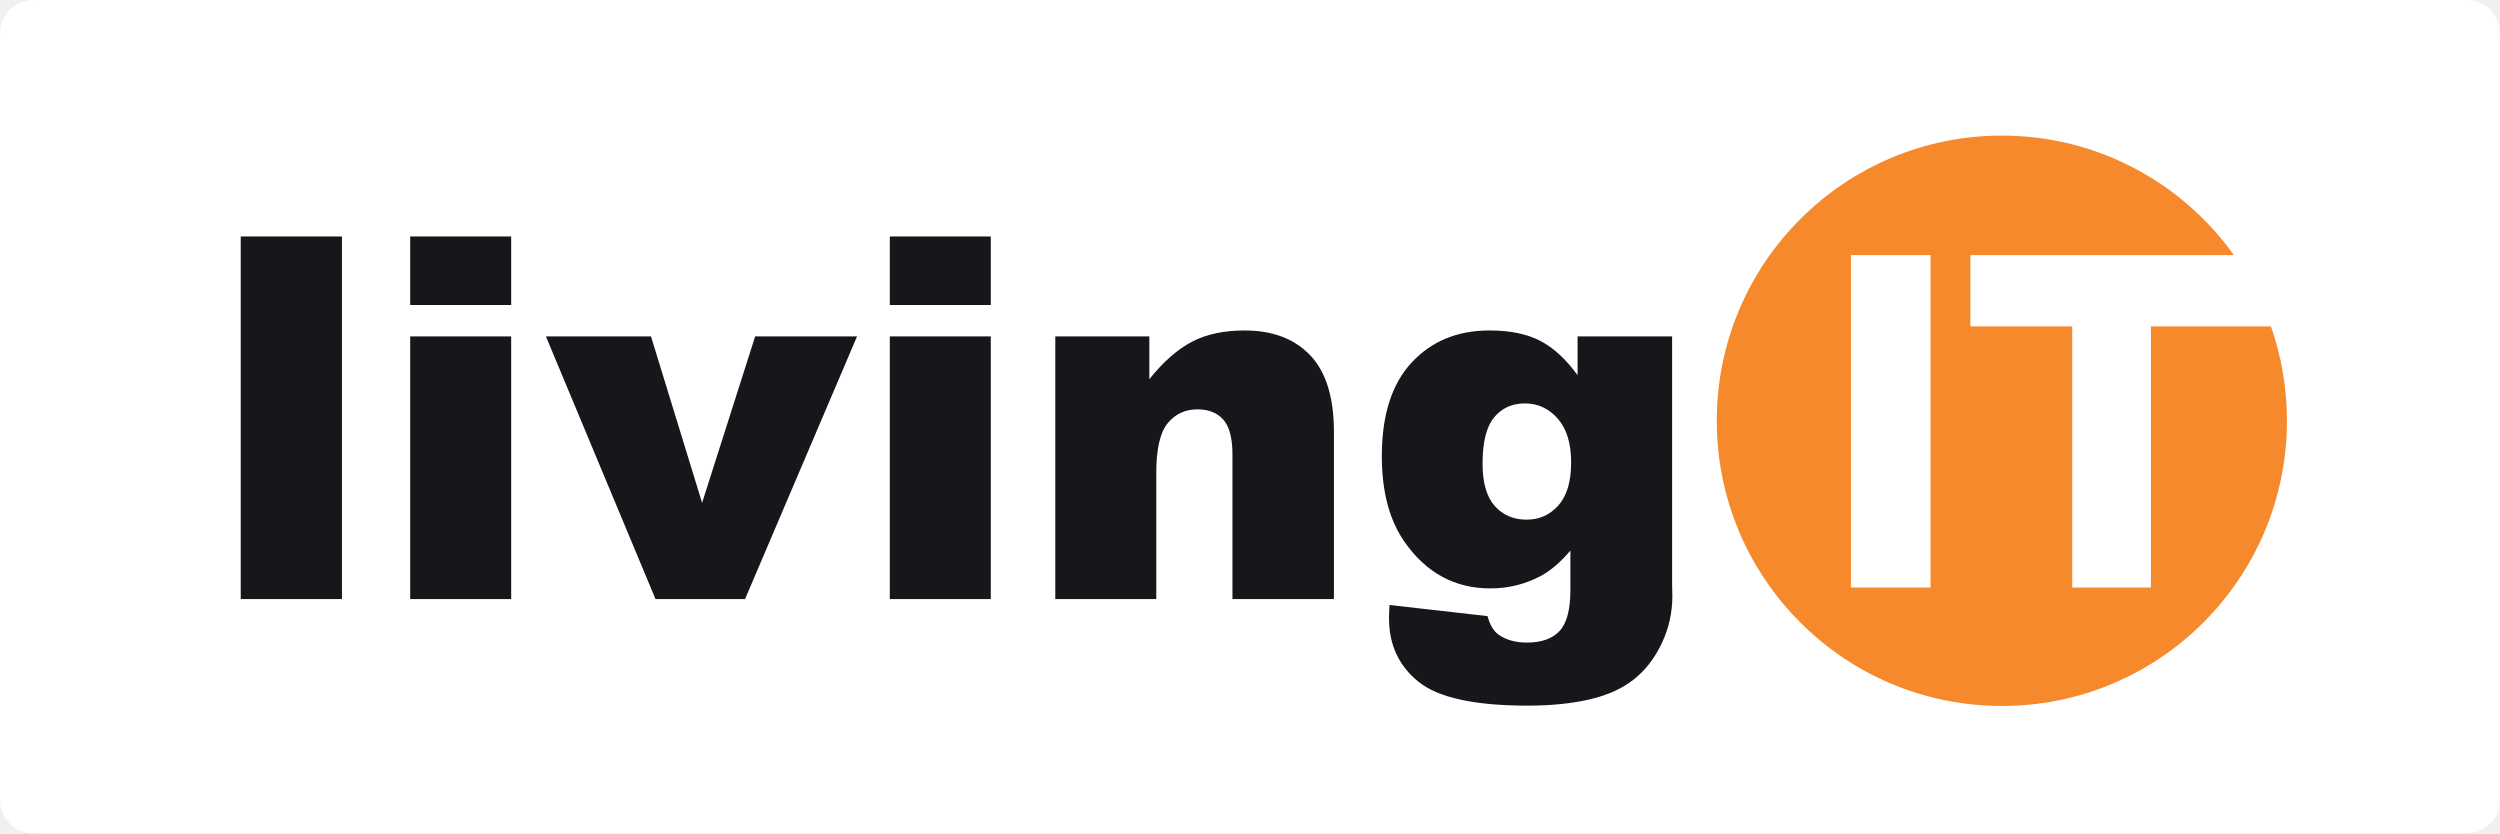
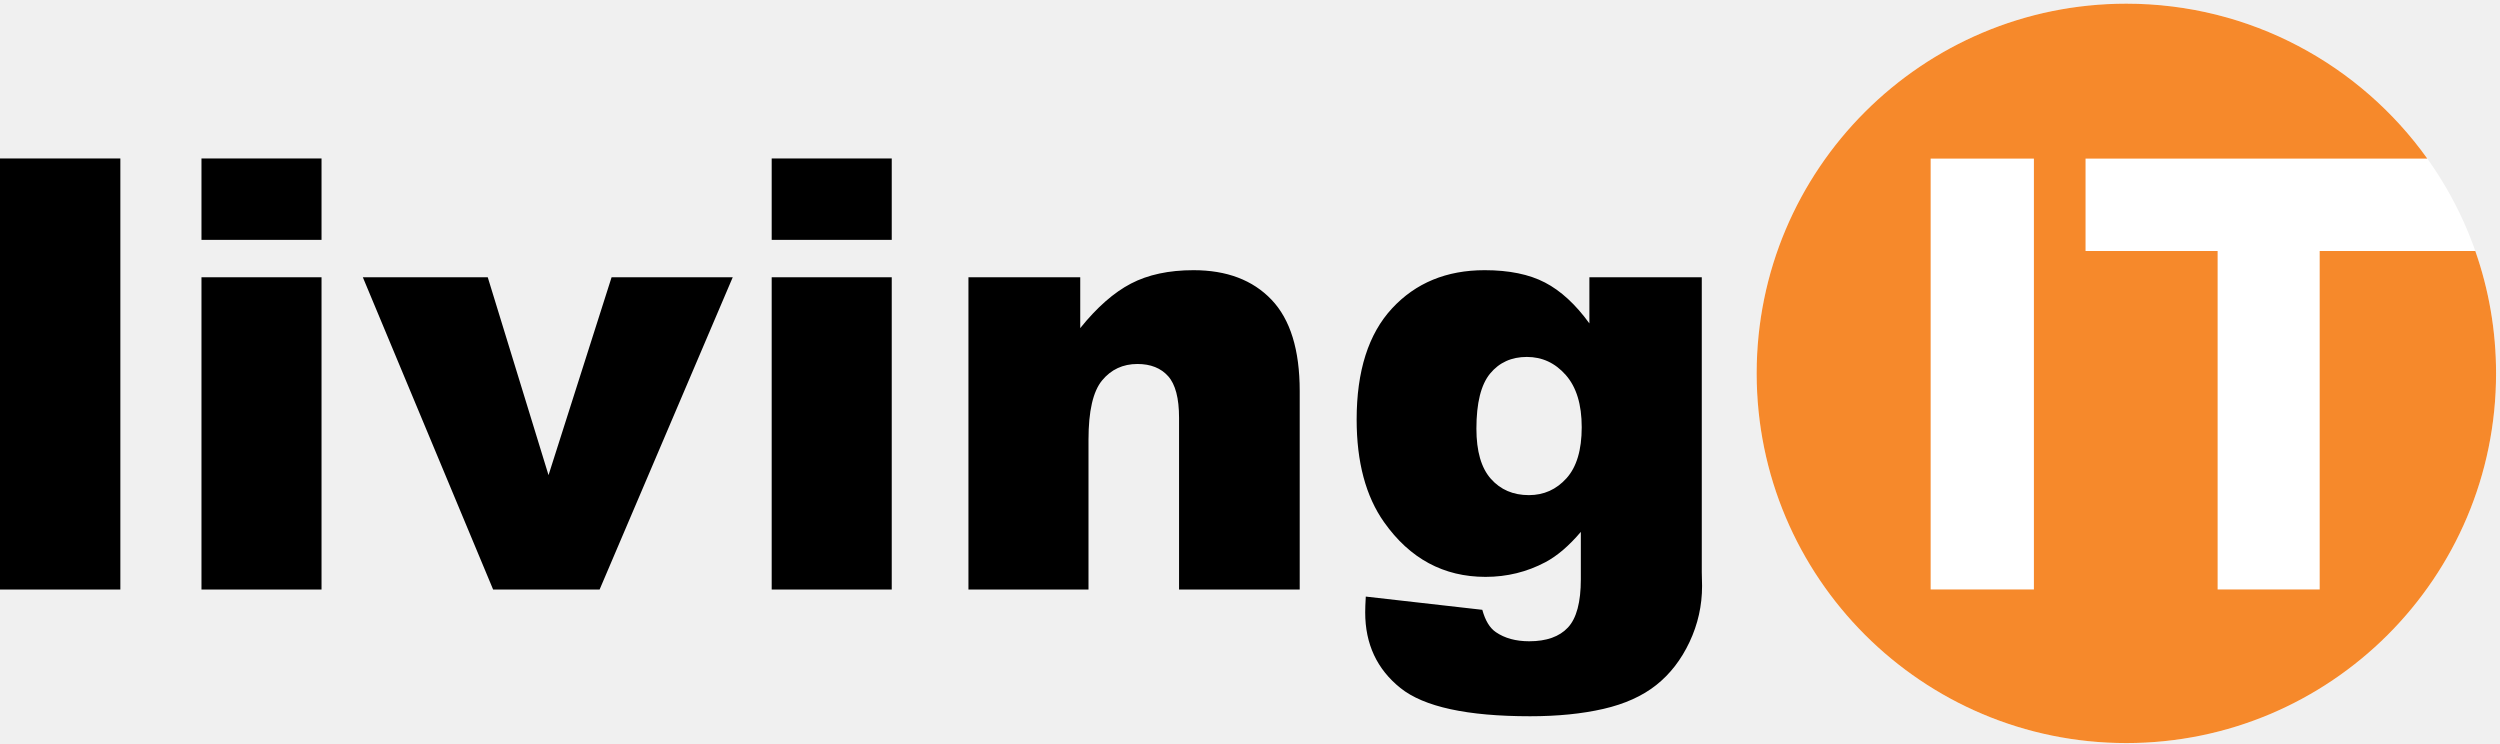
- <svg xmlns="http://www.w3.org/2000/svg" clip-rule="evenodd" fill-rule="evenodd" stroke-linejoin="round" stroke-miterlimit="2" viewBox="0 0 2700 900">
-   <g transform="scale(4.16667)">
-     <path d="m639.36 0h-630.72c-4.772 0-8.64 3.869-8.64 8.64v198.72c0 4.771 3.868 8.64 8.64 8.64h630.72c4.772 0 8.64-3.869 8.64-8.64v-198.72c0-4.771-3.868-8.64-8.64-8.64z" fill="#fff" fill-rule="nonzero" />
-     <path d="m500.4 152.28h-20.64v-86.159h20.64zm88.224-67.679h-31.104v67.679h-20.4v-67.679h-26.4v-18.48h68.307c-13.402-18.751-35.347-30.974-60.147-30.974-40.811 0-73.894 33.095-73.894 73.92s33.083 73.92 73.894 73.92c40.81 0 73.893-33.095 73.893-73.92 0-8.576-1.464-16.808-4.149-24.466z" fill="#f6892b" fill-rule="nonzero" />
-     <path d="m403.925 131.009c-2.208 2.458-4.942 3.686-8.199 3.686-3.431 0-6.197-1.186-8.297-3.558-2.101-2.37-3.151-6.015-3.151-10.93 0-5.599.996-9.604 2.991-12.019 1.993-2.415 4.662-3.623 8.006-3.623s6.174 1.314 8.49 3.943c2.314 2.628 3.472 6.421 3.472 11.379s-1.104 8.665-3.312 11.122zm29.487 20.482v-64.298h-24.503v10.064c-3.001-4.144-6.228-7.115-9.679-8.91-3.452-1.795-7.835-2.693-13.151-2.693-8.319 0-15.05 2.779-20.194 8.334-5.146 5.556-7.718 13.633-7.718 24.232 0 9.274 1.994 16.731 5.981 22.373 5.617 7.949 12.992 11.924 22.123 11.924 4.673 0 9.025-1.068 13.056-3.205 2.572-1.368 5.145-3.569 7.717-6.604v10.321c0 5-.933 8.504-2.797 10.514-1.865 2.008-4.684 3.013-8.457 3.013-2.917 0-5.338-.663-7.268-1.988-1.329-.897-2.315-2.522-2.958-4.872l-25.403-2.884c-.087 1.452-.129 2.606-.129 3.461 0 6.88 2.562 12.373 7.686 16.476 5.123 4.103 14.544 6.154 28.264 6.154 6.002 0 11.33-.535 15.982-1.603 4.651-1.069 8.489-2.799 11.512-5.193 3.022-2.393 5.444-5.524 7.267-9.391 1.821-3.868 2.734-7.94 2.734-12.212zm-110.809-65.837c-5.36 0-9.904.973-13.634 2.917-3.73 1.945-7.418 5.182-11.062 9.712v-11.09h-24.374v68.08h26.175v-32.694c0-6.196.986-10.491 2.958-12.886 1.972-2.393 4.544-3.589 7.718-3.589 2.871 0 5.101.887 6.688 2.66 1.586 1.774 2.38 4.799 2.38 9.071v37.438h26.303v-43.272c0-8.975-2.048-15.609-6.142-19.904s-9.765-6.443-17.01-6.443zm-91.966 69.619h26.175v-68.08h-26.175zm0-76.222h26.175v-17.757h-26.175zm-48.652 51.285-13.25-43.143h-27.234l28.403 68.08h23.216l29.028-68.08h-26.414zm-75.663-51.285h26.176v-17.757h-26.176zm0 76.222h26.176v-68.08h-26.176zm-43.925 0h26.239v-93.979h-26.239z" fill="#18161b" />
-   </g>
+ <svg xmlns="http://www.w3.org/2000/svg" viewBox="0 0 2271 675" xml:space="preserve" style="fill-rule:evenodd;clip-rule:evenodd;stroke-linejoin:round;stroke-miterlimit:2">
+   <path d="M544.181 81.4c0 44.514-36.086 80.6-80.6 80.6-44.514 0-80.6-36.086-80.6-80.6 0-44.514 36.086-80.6 80.6-80.6 44.514 0 80.6 36.086 80.6 80.6Z" style="fill:#fff;fill-rule:nonzero" transform="scale(4.16667)" />
+   <path d="M443.424 128.518h-22.513V34.573h22.513v93.945Zm96.231-73.795h-33.927v73.795h-22.252V54.723h-28.795v-20.15h74.506C514.568 14.128 490.632.801 463.581.801c-44.514 0-80.6 36.085-80.6 80.599s36.086 80.6 80.6 80.6c44.514 0 80.6-36.086 80.6-80.6 0-9.35-1.598-18.327-4.526-26.677Z" style="fill:#f6892b;fill-rule:nonzero" transform="scale(4.16667)" />
+   <path d="M1423.034 434.417c-9.204 10.242-20.591 15.358-34.166 15.358-14.296 0-25.817-4.941-34.567-14.825-8.758-9.883-13.133-25.058-13.133-45.537 0-23.33 4.154-40.021 12.462-50.084 8.309-10.058 19.43-15.091 33.363-15.091s25.725 5.475 35.37 16.425c9.646 10.954 14.471 26.758 14.471 47.412 0 20.659-4.604 36.105-13.8 46.342Zm122.863 85.342V251.85h-102.096v41.938c-12.508-17.271-25.95-29.65-40.329-37.13-14.383-7.479-32.65-11.22-54.8-11.22-34.658 0-62.704 11.579-84.142 34.725-21.437 23.15-32.154 56.808-32.154 100.966 0 38.646 8.304 69.717 24.92 93.221 23.4 33.121 54.13 49.684 92.18 49.684 19.47 0 37.604-4.45 54.396-13.359 10.72-5.695 21.437-14.866 32.158-27.512v43.004c0 20.838-3.887 35.438-11.658 43.808-7.77 8.367-19.52 12.555-35.238 12.555-12.15 0-22.241-2.763-30.279-8.28-5.537-3.741-9.646-10.512-12.325-20.3l-105.85-12.02c-.358 6.05-.533 10.858-.533 14.42 0 28.671 10.67 51.555 32.02 68.65 21.347 17.096 60.605 25.642 117.772 25.642 25.008 0 47.204-2.229 66.591-6.679 19.38-4.45 35.371-11.662 47.963-21.633 12.596-9.975 22.687-23.017 30.283-39.134 7.588-16.116 11.388-33.079 11.388-50.883l-.267-12.554Zm-461.713-274.321c-22.329 0-41.262 4.054-56.804 12.154-15.542 8.104-30.908 21.596-46.088 40.467V251.85H879.734v283.667h109.058V399.292c0-25.817 4.109-43.713 12.33-53.688 8.212-9.97 18.933-14.958 32.154-14.958 11.967 0 21.258 3.7 27.87 11.088 6.605 7.391 9.909 19.991 9.909 37.795v155.988h109.604V355.221c0-37.396-8.533-65.042-25.591-82.937-17.063-17.896-40.688-26.846-70.884-26.846Zm-383.183-27.513h109.058v-73.987H701.001v73.987Zm0 317.592h109.058V251.85H701.001v283.667ZM498.284 431.613 443.07 251.85H329.596l118.35 283.667h96.734L665.626 251.85H555.567l-57.283 179.763ZM183.017 217.925h109.062v-73.987H183.017v73.987Zm0 317.592h109.062V251.85H183.017v283.667ZM0 535.517h109.33v-391.58H0v391.58Z" />
</svg>
